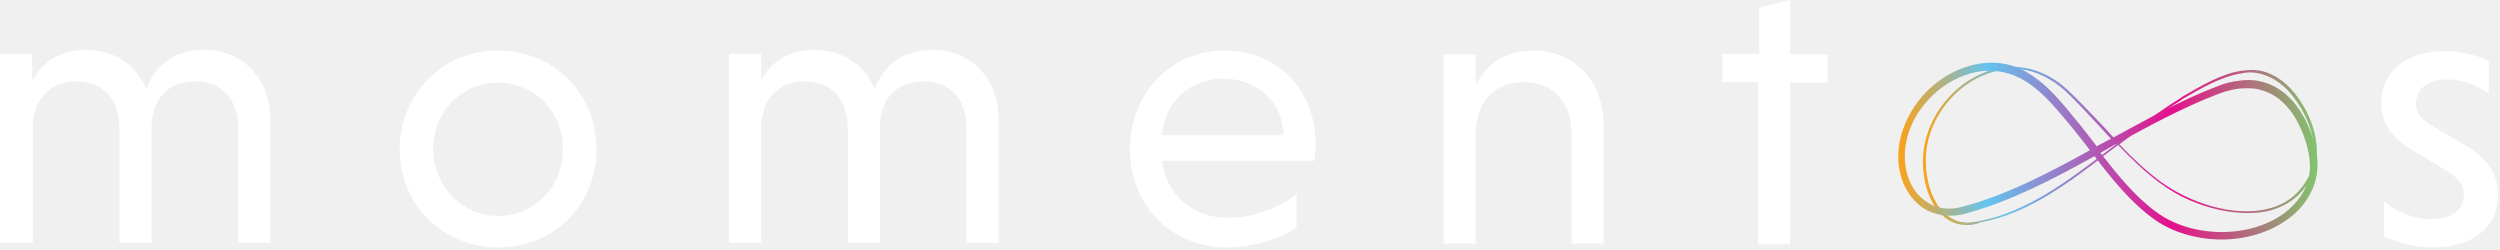
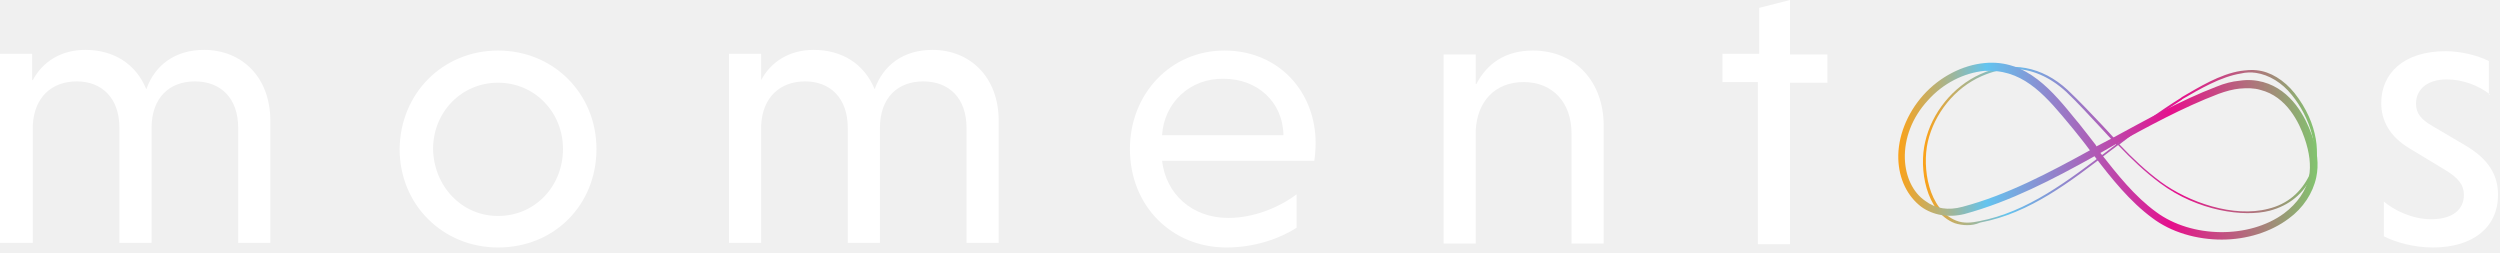
- <svg xmlns="http://www.w3.org/2000/svg" width="200px" height="20px" viewBox="0 0 200 20" version="1.1">
+ <svg xmlns="http://www.w3.org/2000/svg" width="238px" height="24px" viewBox="0 0 238 24" version="1.1">
  <defs>
    <linearGradient x1="0.053%" y1="49.987%" x2="99.884%" y2="49.987%" id="linearGradient-1">
      <stop stop-color="#F9A21B" offset="0.728%" />
      <stop stop-color="#63C4EF" offset="21.34%" />
      <stop stop-color="#E60F8C" offset="65.16%" />
      <stop stop-color="#81C56E" offset="100%" />
    </linearGradient>
    <linearGradient x1="-0.241%" y1="50.117%" x2="99.991%" y2="50.117%" id="linearGradient-2">
      <stop stop-color="#F9A21B" offset="0.728%" />
      <stop stop-color="#63C4EF" offset="21.34%" />
      <stop stop-color="#E60F8C" offset="65.16%" />
      <stop stop-color="#81C56E" offset="100%" />
    </linearGradient>
  </defs>
  <g id="Symbols" stroke="none" stroke-width="1" fill="none" fill-rule="evenodd">
-     <g id="components/header-dsk-HD-3" transform="translate(-4, -34)">
-       <g id="components/branding/logo" transform="translate(4, 34)">
+     <g id="components/header-dsk-HD-3" transform="translate(3, -32)">
+       <g id="components/branding/logo" transform="translate(-3, 32)">
        <g>
-           <path d="M2.625,6.404 C3.412,4.934 4.882,3.99 6.824,3.99 C9.081,3.99 10.866,5.092 11.706,7.139 C12.388,5.197 14.016,3.99 16.325,3.99 C19.318,3.99 21.627,6.142 21.627,9.659 L21.627,19.423 L19.055,19.423 L19.055,10.236 C19.055,7.822 17.638,6.509 15.591,6.509 C13.543,6.509 12.126,7.822 12.126,10.236 L12.126,19.423 L9.554,19.423 L9.554,10.236 C9.554,7.822 8.136,6.509 6.142,6.509 C4.147,6.509 2.73,7.769 2.625,10.026 L2.625,19.423 L0,19.423 L0,4.304 L2.572,4.304 L2.572,6.404 L2.625,6.404 Z" id="Path" fill="#FFFFFF" fill-rule="nonzero" />
-           <path d="M39.843,4.042 C44.304,4.042 47.717,7.507 47.717,11.916 C47.717,16.378 44.357,19.79 39.843,19.79 C35.433,19.79 31.969,16.378 31.969,11.916 C32.021,7.454 35.433,4.042 39.843,4.042 Z M39.843,17.27 C42.835,17.27 45.039,14.856 45.039,11.916 C45.039,8.976 42.782,6.614 39.843,6.614 C36.903,6.614 34.646,8.976 34.646,11.916 C34.698,14.856 36.903,17.27 39.843,17.27 Z" id="Shape" fill="#FFFFFF" fill-rule="nonzero" />
-           <path d="M60.892,6.404 C61.68,4.934 63.15,3.99 65.092,3.99 C67.349,3.99 69.134,5.092 69.974,7.139 C70.656,5.197 72.283,3.99 74.593,3.99 C77.585,3.99 79.895,6.142 79.895,9.659 L79.895,19.423 L77.323,19.423 L77.323,10.236 C77.323,7.822 75.906,6.509 73.858,6.509 C71.811,6.509 70.394,7.822 70.394,10.236 L70.394,19.423 L67.822,19.423 L67.822,10.236 C67.822,7.822 66.404,6.509 64.409,6.509 C62.415,6.509 60.997,7.769 60.892,10.026 L60.892,19.423 L58.32,19.423 L58.32,4.304 L60.892,4.304 L60.892,6.404 L60.892,6.404 Z" id="Path" fill="#FFFFFF" fill-rule="nonzero" />
-           <path d="M92.966,12.861 C93.281,15.538 95.381,17.428 98.268,17.428 C100.367,17.428 102.415,16.535 103.727,15.538 L103.727,18.215 C102.415,19.055 100.42,19.79 98.11,19.79 C93.753,19.79 90.394,16.483 90.394,11.916 C90.394,7.507 93.648,4.042 97.953,4.042 C102.31,4.042 105.249,7.349 105.249,11.444 C105.249,11.916 105.197,12.546 105.144,12.861 L92.966,12.861 L92.966,12.861 Z M92.966,10.814 L102.677,10.814 C102.625,8.084 100.525,6.299 97.9,6.299 C95.171,6.247 93.123,8.241 92.966,10.814 Z" id="Shape" fill="#FFFFFF" fill-rule="nonzero" />
-           <path d="M118.11,6.719 C118.95,5.092 120.42,4.042 122.625,4.042 C126.089,4.042 128.294,6.614 128.294,10.026 L128.294,19.475 L125.722,19.475 L125.722,10.656 C125.722,8.241 124.252,6.562 121.89,6.562 C119.58,6.562 118.163,8.136 118.058,10.446 L118.058,19.475 L115.486,19.475 L115.486,4.357 L118.058,4.357 L118.058,6.719 L118.11,6.719 Z" id="Path" fill="#FFFFFF" fill-rule="nonzero" />
-           <polygon id="Path" fill="#FFFFFF" fill-rule="nonzero" points="140.63 19.475 140.63 6.562 137.795 6.562 137.795 4.304 140.735 4.304 140.735 0.63 143.202 0 143.202 4.357 146.194 4.357 146.194 6.614 143.202 6.614 143.202 19.528 140.63 19.528" />
-           <path d="M199.213,7.559 C198.268,6.824 197.008,6.352 195.748,6.352 C194.121,6.352 193.281,7.192 193.281,8.294 C193.281,9.081 193.701,9.554 194.593,10.079 L197.27,11.654 C199.213,12.808 199.843,14.121 199.843,15.591 C199.843,18.163 197.848,19.79 194.646,19.79 C193.071,19.79 191.654,19.37 190.709,18.898 L190.709,16.115 C191.496,16.798 192.966,17.533 194.488,17.533 C196.22,17.533 197.113,16.745 197.113,15.591 C197.113,14.803 196.693,14.226 195.538,13.543 L192.756,11.864 C191.181,10.919 190.499,9.659 190.499,8.241 C190.499,5.879 192.283,4.094 195.643,4.094 C196.955,4.094 198.268,4.462 199.108,4.882 L199.108,7.559 L199.213,7.559 Z" id="Path" fill="#FFFFFF" fill-rule="nonzero" />
-           <g id="infinity" transform="translate(151.8609, 5.013528)" fill-rule="nonzero">
+           <path d="M3.123,7.624 C4.06,5.874 5.809,4.749 8.121,4.749 C10.807,4.749 12.931,6.062 13.93,8.499 C14.742,6.187 16.679,4.749 19.427,4.749 C22.988,4.749 25.736,7.312 25.736,11.499 L25.736,23.122 L22.676,23.122 L22.676,12.186 C22.676,9.311 20.989,7.749 18.553,7.749 C16.117,7.749 14.43,9.311 14.43,12.186 L14.43,23.122 L11.369,23.122 L11.369,12.186 C11.369,9.311 9.682,7.749 7.309,7.749 C4.935,7.749 3.248,9.249 3.123,11.936 L3.123,23.122 L0,23.122 L0,5.124 L3.061,5.124 L3.061,7.624 L3.123,7.624 Z" id="Path" fill="#FFFFFF" fill-rule="nonzero" />
+           <path d="M47.413,4.812 C52.722,4.812 56.783,8.936 56.783,14.186 C56.783,19.498 52.785,23.56 47.413,23.56 C42.165,23.56 38.043,19.498 38.043,14.186 C38.105,8.874 42.165,4.812 47.413,4.812 Z M47.413,20.56 C50.973,20.56 53.597,17.685 53.597,14.186 C53.597,10.686 50.911,7.874 47.413,7.874 C43.914,7.874 41.228,10.686 41.228,14.186 C41.291,17.685 43.914,20.56 47.413,20.56 Z" id="Shape" fill="#FFFFFF" fill-rule="nonzero" />
+           <path d="M72.462,7.624 C73.399,5.874 75.148,4.749 77.459,4.749 C80.145,4.749 82.269,6.062 83.269,8.499 C84.081,6.187 86.017,4.749 88.766,4.749 C92.327,4.749 95.075,7.312 95.075,11.499 L95.075,23.122 L92.014,23.122 L92.014,12.186 C92.014,9.311 90.328,7.749 87.891,7.749 C85.455,7.749 83.769,9.311 83.769,12.186 L83.769,23.122 L80.708,23.122 L80.708,12.186 C80.708,9.311 79.021,7.749 76.647,7.749 C74.273,7.749 72.587,9.249 72.462,11.936 L72.462,23.122 L69.401,23.122 L69.401,5.124 L72.462,5.124 L72.462,7.624 L72.462,7.624 Z" id="Path" fill="#FFFFFF" fill-rule="nonzero" />
+           <path d="M110.629,15.311 C111.004,18.498 113.503,20.747 116.939,20.747 C119.437,20.747 121.873,19.685 123.435,18.498 L123.435,21.685 C121.873,22.685 119.5,23.56 116.751,23.56 C111.566,23.56 107.569,19.623 107.569,14.186 C107.569,8.936 111.441,4.812 116.564,4.812 C121.749,4.812 125.247,8.749 125.247,13.623 C125.247,14.186 125.184,14.936 125.122,15.311 L110.629,15.311 L110.629,15.311 Z M110.629,12.873 L122.186,12.873 C122.123,9.624 119.625,7.499 116.501,7.499 C113.253,7.437 110.817,9.811 110.629,12.873 Z" id="Shape" fill="#FFFFFF" fill-rule="nonzero" />
+           <path d="M140.551,7.999 C141.551,6.062 143.3,4.812 145.923,4.812 C150.046,4.812 152.67,7.874 152.67,11.936 L152.67,23.185 L149.609,23.185 L149.609,12.686 C149.609,9.811 147.86,7.812 145.049,7.812 C142.3,7.812 140.614,9.686 140.489,12.436 L140.489,23.185 L137.428,23.185 L137.428,5.187 L140.489,5.187 L140.489,7.999 L140.551,7.999 Z" id="Path" fill="#FFFFFF" fill-rule="nonzero" />
+           <polygon id="Path" fill="#FFFFFF" fill-rule="nonzero" points="167.35 23.185 167.35 7.812 163.976 7.812 163.976 5.124 167.475 5.124 167.475 0.75 170.41 0 170.41 5.187 173.971 5.187 173.971 7.874 170.41 7.874 170.41 23.247 167.35 23.247" />
+           <path d="M237.063,8.999 C235.939,8.124 234.439,7.562 232.94,7.562 C231.004,7.562 230.004,8.561 230.004,9.874 C230.004,10.811 230.504,11.374 231.566,11.999 L234.752,13.873 C237.063,15.248 237.813,16.81 237.813,18.56 C237.813,21.622 235.439,23.56 231.628,23.56 C229.754,23.56 228.068,23.06 226.943,22.497 L226.943,19.185 C227.88,19.998 229.629,20.872 231.441,20.872 C233.502,20.872 234.564,19.935 234.564,18.56 C234.564,17.623 234.065,16.935 232.69,16.123 L229.38,14.123 C227.506,12.998 226.693,11.499 226.693,9.811 C226.693,6.999 228.817,4.874 232.815,4.874 C234.377,4.874 235.939,5.312 236.938,5.812 L236.938,8.999 L237.063,8.999 Z" id="Path" fill="#FFFFFF" fill-rule="nonzero" />
+           <g id="infinity" transform="translate(180.7145, 5.968486)" fill-rule="nonzero">
            <g id="Group" transform="translate(0, -0)">
-               <path d="M5.514,12.992 C5.199,12.992 4.832,12.939 4.517,12.834 C2.207,11.942 1.63,8.477 2.155,6.325 C2.68,4.015 4.36,1.916 6.564,0.918 C8.979,-0.184 11.499,0.288 13.546,2.178 C14.491,3.07 15.436,4.068 16.328,5.013 C16.748,5.485 17.168,5.905 17.588,6.378 C19.163,5.17 20.843,3.91 22.627,2.808 L22.68,2.756 C24.045,1.968 25.724,0.918 27.404,0.656 C27.824,0.603 28.297,0.551 28.664,0.603 C29.766,0.708 30.869,1.391 31.709,2.441 C33.651,4.908 33.808,7.532 33.126,9.002 C32.444,10.472 31.289,11.417 29.714,11.837 C27.667,12.362 23.992,11.889 20.948,9.632 C19.74,8.74 18.638,7.69 17.588,6.588 C17.378,6.745 17.168,6.902 16.958,7.06 C13.756,9.527 10.501,12.047 6.564,12.782 C6.197,12.939 5.882,12.992 5.514,12.992 Z M9.189,0.498 C8.349,0.498 7.509,0.708 6.669,1.076 C4.517,2.021 2.89,4.068 2.365,6.325 C1.892,8.425 2.417,11.732 4.622,12.624 C5.252,12.887 5.934,12.782 6.459,12.677 C10.344,11.942 13.598,9.422 16.801,7.007 C17.011,6.85 17.22,6.693 17.43,6.535 C17.011,6.063 16.591,5.643 16.171,5.17 C15.278,4.225 14.386,3.228 13.441,2.336 C12.129,1.128 10.659,0.498 9.189,0.498 Z M17.693,6.535 C18.743,7.637 19.793,8.635 21,9.527 C23.205,11.154 26.827,12.414 29.609,11.679 C31.131,11.312 32.234,10.367 32.916,8.95 C33.861,6.955 32.864,4.278 31.499,2.598 C30.711,1.601 29.661,0.971 28.612,0.813 C28.244,0.761 27.824,0.761 27.404,0.866 L27.404,0.866 C25.777,1.128 24.097,2.126 22.732,2.913 L22.68,2.965 C20.948,4.068 19.268,5.328 17.693,6.535 Z" id="Shape" fill="url(#linearGradient-1)" />
-               <path d="M25.882,14.147 C23.887,14.147 21.84,13.569 20.318,12.414 C18.533,11.102 17.063,9.265 15.698,7.48 C12.391,9.317 8.979,11.102 5.304,12.099 C4.045,12.414 2.785,12.204 1.84,11.522 C0.738,10.682 0.055,9.317 0.003,7.69 C-0.05,5.958 0.685,4.068 1.997,2.598 C3.31,1.128 5.147,0.183 6.932,0.026 C10.291,-0.289 12.391,2.336 14.228,4.593 L14.491,4.908 C14.963,5.485 15.383,6.063 15.803,6.588 C15.803,6.64 15.856,6.64 15.856,6.693 C15.908,6.693 15.908,6.64 15.961,6.64 L17.063,6.063 C19.793,4.593 22.575,3.018 25.462,1.916 C26.092,1.653 26.722,1.496 27.299,1.443 L27.299,1.443 C27.982,1.338 28.612,1.391 29.189,1.548 C31.499,2.178 32.601,4.435 33.073,5.748 C33.546,7.06 33.651,8.162 33.441,9.16 C33.178,10.42 32.391,11.627 31.236,12.467 C29.766,13.569 27.824,14.147 25.882,14.147 Z M16.171,7.217 C17.535,8.95 18.9,10.682 20.633,11.942 C23.467,14.042 28.087,14.094 30.869,12.047 C31.919,11.259 32.654,10.21 32.864,9.107 C33.021,8.215 32.916,7.217 32.496,6.01 C32.076,4.803 31.079,2.703 28.979,2.178 C28.454,2.021 27.929,2.021 27.299,2.073 L27.299,2.073 C26.774,2.126 26.197,2.283 25.619,2.493 C22.732,3.595 19.95,5.118 17.273,6.588 L16.171,7.217 C16.223,7.217 16.171,7.217 16.171,7.217 Z M7.352,0.656 C7.194,0.656 7.037,0.656 6.879,0.656 C5.252,0.813 3.572,1.653 2.365,3.018 C1.105,4.383 0.475,6.063 0.528,7.69 C0.58,9.107 1.157,10.367 2.155,11.049 C2.995,11.679 3.992,11.837 5.147,11.522 C8.717,10.577 12.076,8.792 15.331,7.007 C15.331,7.007 15.331,7.007 15.331,7.007 C14.911,6.43 14.438,5.853 14.018,5.328 L13.756,5.013 C11.971,2.86 10.186,0.656 7.352,0.656 Z" id="Shape" fill="url(#linearGradient-2)" />
+               <path d="M6.562,15.466 C6.187,15.466 5.75,15.404 5.375,15.279 C2.627,14.216 1.94,10.092 2.564,7.53 C3.189,4.78 5.188,2.28 7.812,1.093 C10.685,-0.219 13.683,0.343 16.12,2.593 C17.244,3.655 18.368,4.843 19.43,5.968 C19.93,6.53 20.43,7.03 20.93,7.592 C22.804,6.155 24.803,4.655 26.926,3.343 L26.989,3.28 C28.613,2.343 30.612,1.093 32.611,0.781 C33.111,0.718 33.673,0.656 34.11,0.718 C35.422,0.843 36.734,1.656 37.733,2.905 C40.045,5.843 40.232,8.967 39.42,10.717 C38.608,12.467 37.234,13.592 35.36,14.092 C32.923,14.716 28.551,14.154 24.928,11.467 C23.491,10.404 22.179,9.155 20.93,7.842 C20.68,8.03 20.43,8.217 20.18,8.405 C16.37,11.342 12.497,14.341 7.812,15.216 C7.374,15.404 6.999,15.466 6.562,15.466 Z M10.935,0.593 C9.935,0.593 8.936,0.843 7.936,1.281 C5.375,2.405 3.439,4.843 2.814,7.53 C2.252,10.03 2.877,13.967 5.5,15.029 C6.25,15.341 7.062,15.216 7.687,15.091 C12.309,14.216 16.182,11.217 19.993,8.342 C20.243,8.155 20.492,7.967 20.742,7.78 C20.243,7.217 19.743,6.717 19.243,6.155 C18.181,5.03 17.119,3.843 15.995,2.78 C14.433,1.343 12.684,0.593 10.935,0.593 Z M21.055,7.78 C22.304,9.092 23.553,10.279 24.99,11.342 C27.614,13.279 31.924,14.779 35.235,13.904 C37.046,13.467 38.358,12.342 39.17,10.654 C40.294,8.28 39.108,5.093 37.483,3.093 C36.546,1.906 35.297,1.156 34.048,0.968 C33.61,0.906 33.111,0.906 32.611,1.031 L32.611,1.031 C30.675,1.343 28.676,2.53 27.051,3.468 L26.989,3.53 C24.928,4.843 22.929,6.342 21.055,7.78 Z" id="Shape" fill="url(#linearGradient-1)" />
+               <path d="M30.799,16.841 C28.426,16.841 25.989,16.154 24.178,14.779 C22.054,13.217 20.305,11.029 18.681,8.905 C14.745,11.092 10.685,13.217 6.312,14.404 C4.813,14.779 3.314,14.529 2.189,13.717 C0.878,12.717 0.066,11.092 0.003,9.155 C-0.059,7.092 0.815,4.843 2.377,3.093 C3.939,1.343 6.125,0.218 8.249,0.031 C12.247,-0.344 14.745,2.78 16.932,5.468 L17.244,5.843 C17.806,6.53 18.306,7.217 18.806,7.842 C18.806,7.905 18.868,7.905 18.868,7.967 C18.931,7.967 18.931,7.905 18.993,7.905 L20.305,7.217 C23.553,5.468 26.864,3.593 30.3,2.28 C31.049,1.968 31.799,1.781 32.486,1.718 L32.486,1.718 C33.298,1.593 34.048,1.656 34.735,1.843 C37.483,2.593 38.795,5.28 39.357,6.842 C39.92,8.405 40.045,9.717 39.795,10.904 C39.482,12.404 38.545,13.842 37.171,14.841 C35.422,16.154 33.111,16.841 30.799,16.841 Z M19.243,8.592 C20.867,10.654 22.491,12.717 24.553,14.216 C27.926,16.716 33.423,16.779 36.734,14.341 C37.983,13.404 38.858,12.154 39.108,10.842 C39.295,9.78 39.17,8.592 38.67,7.155 C38.171,5.718 36.984,3.218 34.485,2.593 C33.86,2.405 33.236,2.405 32.486,2.468 L32.486,2.468 C31.861,2.53 31.174,2.718 30.487,2.968 C27.051,4.28 23.741,6.093 20.555,7.842 L19.243,8.592 C19.305,8.592 19.243,8.592 19.243,8.592 Z M8.749,0.781 C8.561,0.781 8.374,0.781 8.186,0.781 C6.25,0.968 4.251,1.968 2.814,3.593 C1.315,5.218 0.565,7.217 0.628,9.155 C0.69,10.842 1.377,12.342 2.564,13.154 C3.564,13.904 4.751,14.092 6.125,13.717 C10.373,12.592 14.371,10.467 18.244,8.342 C18.244,8.342 18.244,8.342 18.244,8.342 C17.744,7.655 17.182,6.967 16.682,6.342 L16.37,5.968 C14.246,3.405 12.122,0.781 8.749,0.781 Z" id="Shape" fill="url(#linearGradient-2)" />
            </g>
          </g>
        </g>
      </g>
    </g>
  </g>
</svg>
